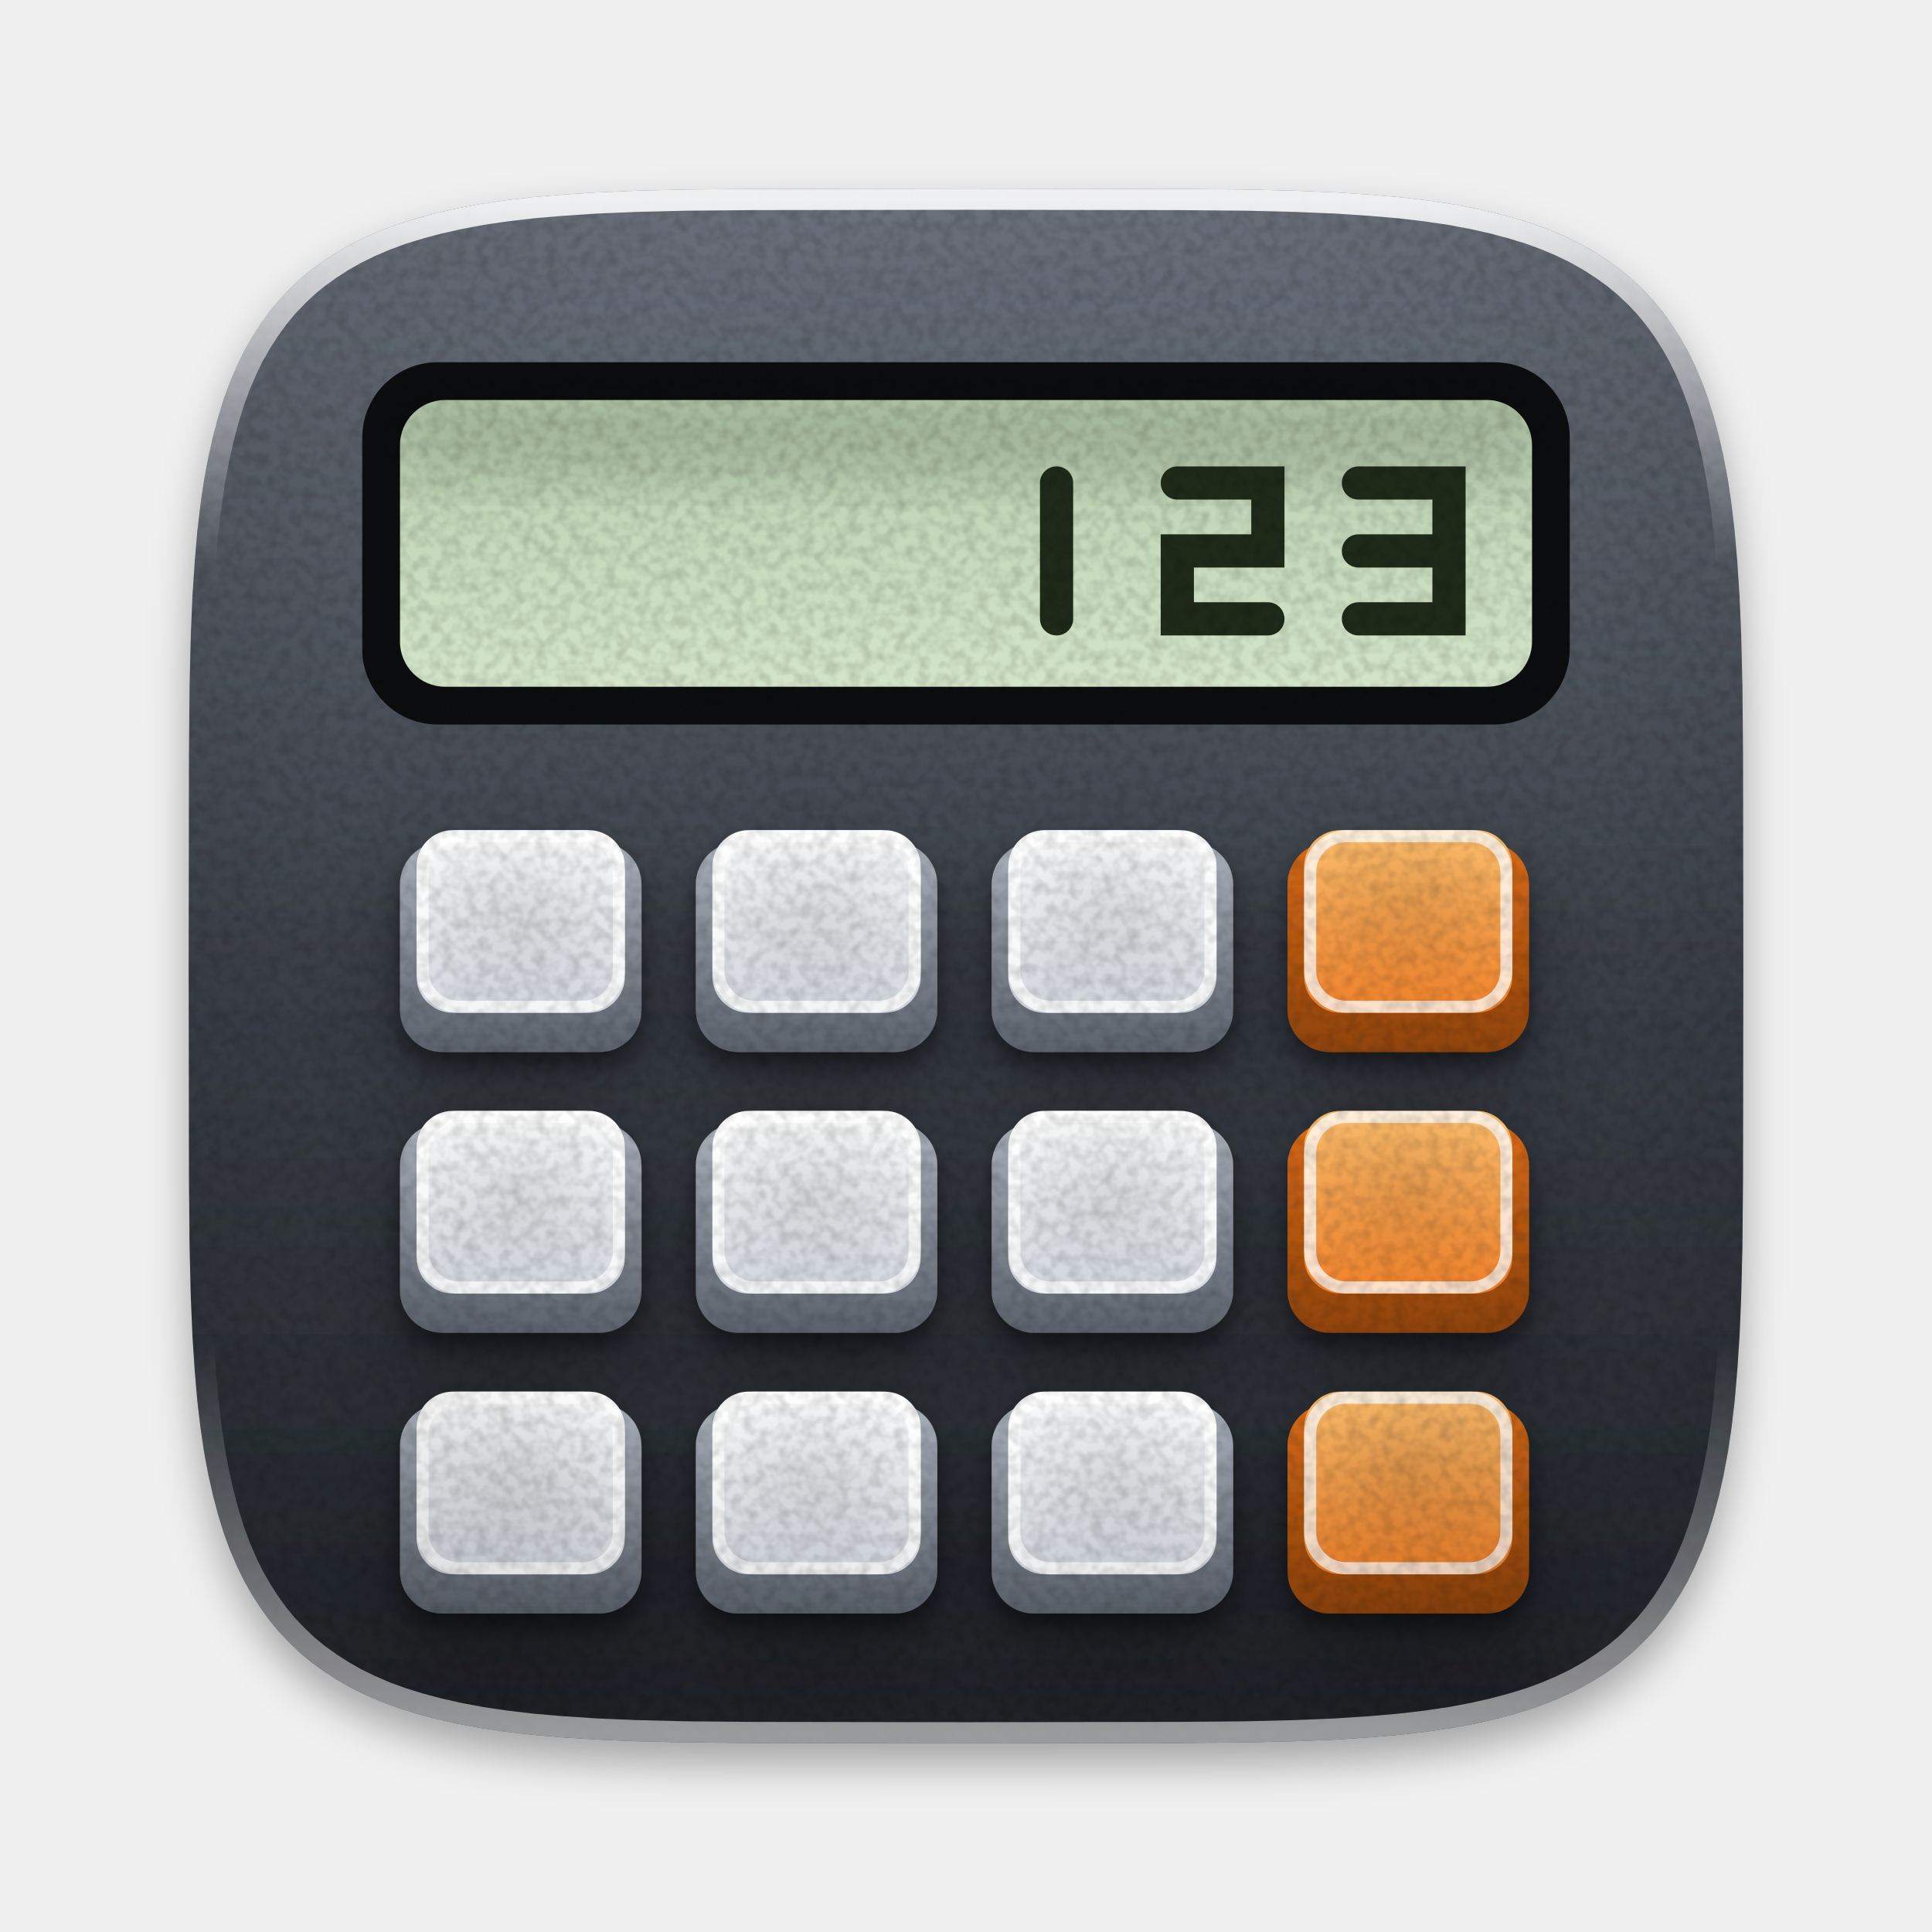
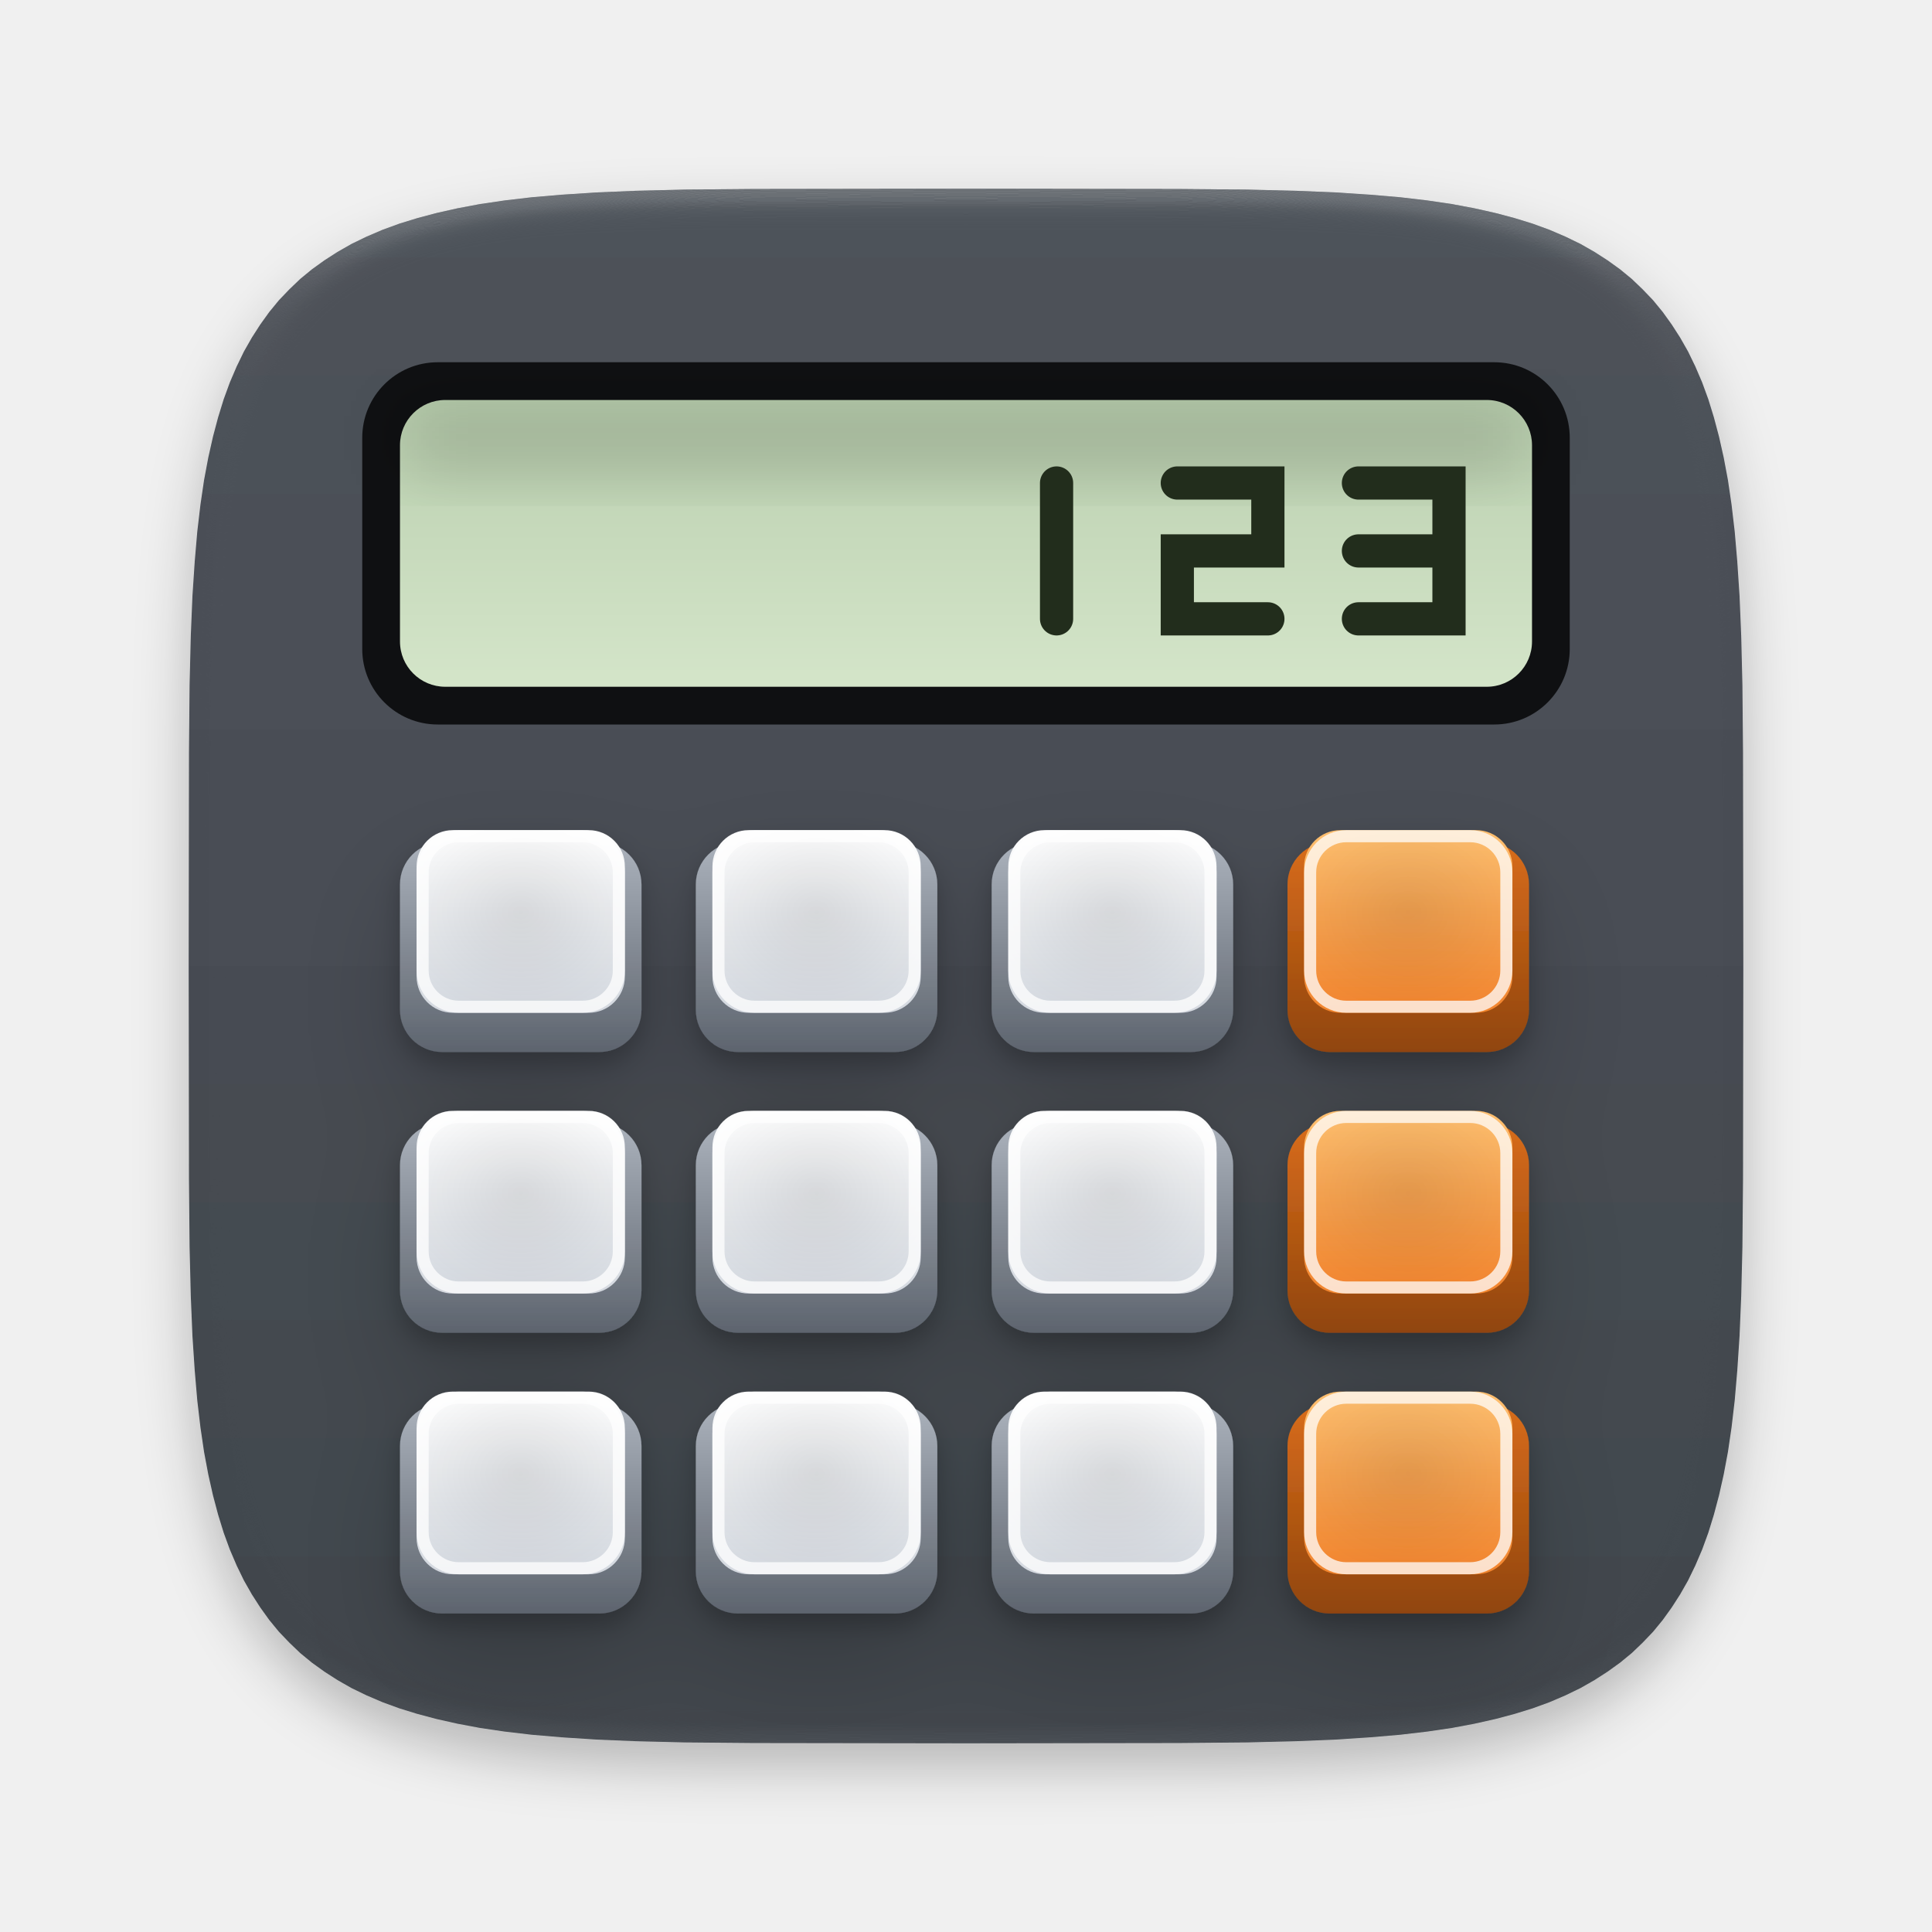
<svg xmlns="http://www.w3.org/2000/svg" width="128" height="128" viewBox="0 0 128 128">
  <defs>
+     <filter id="edge" x="-5%" y="-5%" width="110%" height="110%" color-interpolation-filters="sRGB">
+       <feGaussianBlur in="SourceAlpha" stdDeviation="1.1" result="bump" />
+       <feSpecularLighting in="bump" surfaceScale="7" specularConstant=".7" specularExponent="22" lighting-color="#fff" result="s1">
+         <feDistantLight azimuth="270" elevation="22" />
+       </feSpecularLighting>
+       <feSpecularLighting in="bump" surfaceScale="7" specularConstant=".32" specularExponent="26" lighting-color="#fff" result="s2">
+         <feDistantLight azimuth="90" elevation="18" />
+       </feSpecularLighting>
+       <feComposite in="s1" in2="s2" operator="arithmetic" k2="1" k3="1" result="s" />
+       <feComposite in="s" in2="SourceAlpha" operator="in" result="light" />
+       <feMerge>
+         <feMergeNode in="light" />
+       </feMerge>
+     </filter>
    <filter id="drop" x="-20%" y="-20%" width="140%" height="150%">
-       <feGaussianBlur in="SourceAlpha" stdDeviation="1.4" />
-       <feOffset dy="1.4" />
+       <feGaussianBlur in="SourceAlpha" stdDeviation="1.8" />
+       <feOffset dy="1.6" />
      <feComponentTransfer>
-         <feFuncA type="linear" slope=".32" />
+         <feFuncA type="linear" slope=".24" />
      </feComponentTransfer>
      <feMerge>
        <feMergeNode />
        <feMergeNode in="SourceGraphic" />
      </feMerge>
    </filter>
    <filter id="cast" x="-40%" y="-40%" width="180%" height="200%">
-       <feGaussianBlur in="SourceAlpha" stdDeviation="3.4" result="a" />
-       <feOffset in="a" dy="3.6" result="a2" />
+       <feGaussianBlur in="SourceAlpha" stdDeviation="3.6" result="a" />
+       <feOffset in="a" dy="3.4" result="a2" />
      <feComponentTransfer in="a2" result="amb">
-         <feFuncA type="linear" slope=".3" />
+         <feFuncA type="linear" slope=".18" />
      </feComponentTransfer>
-       <feGaussianBlur in="SourceAlpha" stdDeviation=".7" result="c" />
-       <feOffset in="c" dy=".9" result="c2" />
+       <feGaussianBlur in="SourceAlpha" stdDeviation=".8" result="c" />
+       <feOffset in="c" dy=".8" result="c2" />
      <feComponentTransfer in="c2" result="con">
-         <feFuncA type="linear" slope=".45" />
+         <feFuncA type="linear" slope=".22" />
      </feComponentTransfer>
      <feMerge>
        <feMergeNode in="amb" />
        <feMergeNode in="con" />
        <feMergeNode in="SourceGraphic" />
      </feMerge>
    </filter>
    <filter id="soft" x="-40%" y="-40%" width="180%" height="180%">
      <feGaussianBlur stdDeviation="2.2" />
    </filter>
    <filter id="glowf" x="-40%" y="-40%" width="180%" height="180%">
      <feGaussianBlur stdDeviation="2.2" />
    </filter>
-     <filter id="grain" x="0" y="0" width="100%" height="100%">
-       <feTurbulence type="fractalNoise" baseFrequency="1.3" numOctaves="2" seed="7" />
-       <feColorMatrix values="0 0 0 0 0  0 0 0 0 0  0 0 0 0 0  .55 0 0 0 -.2" />
-     </filter>
-     <filter id="brushed" x="0" y="0" width="100%" height="100%">
-       <feTurbulence type="fractalNoise" baseFrequency="0.015 1.1" numOctaves="2" seed="4" />
-       <feColorMatrix values="0 0 0 0 0  0 0 0 0 0  0 0 0 0 0  .6 0 0 0 -.2" />
-     </filter>
-     <radialGradient id="vig" cx=".5" cy=".42" r=".75">
-       <stop offset=".55" stop-color="#000" stop-opacity="0" />
-       <stop offset="1" stop-color="#000" stop-opacity=".16" />
-     </radialGradient>
-     <linearGradient id="rim" x1="0" y1="0" x2="0" y2="1">
-       <stop offset="0" stop-color="#fff" stop-opacity=".9" />
-       <stop offset=".24" stop-color="#fff" stop-opacity="0" />
-       <stop offset=".74" stop-color="#fff" stop-opacity="0" />
-       <stop offset="1" stop-color="#fff" stop-opacity=".55" />
-     </linearGradient>
    <linearGradient id="chrome" x1="0" y1="0" x2="1" y2="0">
      <stop offset="0" stop-color="#5f656d" />
      <stop offset=".22" stop-color="#e9edf1" />
      <stop offset=".38" stop-color="#ffffff" />
      <stop offset=".55" stop-color="#aab1b9" />
      <stop offset=".78" stop-color="#e3e7ec" />
      <stop offset="1" stop-color="#565c64" />
    </linearGradient>
    <linearGradient id="chromev" x1="0" y1="0" x2="0" y2="1">
      <stop offset="0" stop-color="#ffffff" />
      <stop offset=".45" stop-color="#b3bac2" />
      <stop offset=".55" stop-color="#7d848d" />
      <stop offset="1" stop-color="#d9dde2" />
    </linearGradient>
    <linearGradient id="kctop" x1="0" y1="0" x2="0" y2="1">
      <stop offset="0" stop-color="#ffffff" />
      <stop offset="1" stop-color="#d3d8df" />
    </linearGradient>
    <linearGradient id="kcside" x1="0" y1="0" x2="0" y2="1">
      <stop offset="0" stop-color="#aab1bb" />
      <stop offset="1" stop-color="#5b626c" />
    </linearGradient>
    <radialGradient id="dish" cx=".5" cy=".45" r=".6">
      <stop offset="0" stop-color="#000" stop-opacity=".09" />
      <stop offset="1" stop-color="#000" stop-opacity="0" />
    </radialGradient>
    <pattern id="scan" width="2" height="2" patternUnits="userSpaceOnUse">
      <rect width="2" height="1" fill="#000" fill-opacity=".22" />
    </pattern>
    <clipPath id="clip">
      <path d="M115.50 64.00L115.48 78.11L115.44 82.61L115.36 85.87L115.25 88.52L115.10 90.79L114.93 92.78L114.72 94.57L114.48 96.20L114.20 97.69L113.89 99.07L113.55 100.35L113.18 101.55L112.77 102.67L112.32 103.72L111.84 104.71L111.31 105.64L110.75 106.51L110.16 107.33L109.52 108.11L108.83 108.83L108.11 109.52L107.33 110.16L106.51 110.75L105.64 111.31L104.71 111.84L103.72 112.32L102.67 112.77L101.55 113.18L100.35 113.55L99.07 113.89L97.69 114.20L96.20 114.48L94.57 114.72L92.78 114.93L90.79 115.10L88.52 115.25L85.87 115.36L82.61 115.44L78.11 115.48L64.00 115.50L49.89 115.48L45.39 115.44L42.13 115.36L39.48 115.25L37.21 115.10L35.22 114.93L33.43 114.72L31.80 114.48L30.31 114.20L28.93 113.89L27.65 113.55L26.45 113.18L25.33 112.77L24.28 112.32L23.29 111.84L22.36 111.31L21.49 110.75L20.67 110.16L19.89 109.52L19.17 108.83L18.48 108.11L17.84 107.33L17.25 106.51L16.69 105.64L16.16 104.71L15.68 103.72L15.23 102.67L14.82 101.55L14.45 100.35L14.11 99.07L13.80 97.69L13.52 96.20L13.28 94.57L13.07 92.78L12.90 90.79L12.75 88.52L12.64 85.87L12.56 82.61L12.52 78.11L12.50 64.00L12.52 49.89L12.56 45.39L12.64 42.13L12.75 39.48L12.90 37.21L13.07 35.22L13.28 33.43L13.52 31.80L13.80 30.31L14.11 28.93L14.45 27.65L14.82 26.45L15.23 25.33L15.68 24.28L16.16 23.29L16.69 22.36L17.25 21.49L17.84 20.67L18.48 19.89L19.17 19.17L19.89 18.48L20.67 17.84L21.49 17.25L22.36 16.69L23.29 16.16L24.28 15.68L25.33 15.23L26.45 14.82L27.65 14.45L28.93 14.11L30.31 13.80L31.80 13.52L33.43 13.28L35.22 13.07L37.21 12.90L39.48 12.75L42.13 12.64L45.39 12.56L49.89 12.52L64.00 12.50L78.11 12.52L82.61 12.56L85.87 12.64L88.52 12.75L90.79 12.90L92.78 13.07L94.57 13.28L96.20 13.52L97.69 13.80L99.07 14.11L100.35 14.45L101.55 14.82L102.67 15.23L103.72 15.68L104.71 16.16L105.64 16.69L106.51 17.25L107.33 17.84L108.11 18.48L108.83 19.17L109.52 19.89L110.16 20.67L110.75 21.49L111.31 22.36L111.84 23.29L112.32 24.28L112.77 25.33L113.18 26.45L113.55 27.65L113.89 28.93L114.20 30.31L114.48 31.80L114.72 33.43L114.93 35.22L115.10 37.21L115.25 39.48L115.36 42.13L115.44 45.39L115.48 49.89Z" />
    </clipPath>
    <clipPath id="scr">
      <path d="M104.50 64.00L104.49 75.09L104.45 78.63L104.39 81.20L104.30 83.28L104.19 85.06L104.05 86.63L103.88 88.04L103.70 89.32L103.48 90.49L103.24 91.58L102.97 92.59L102.67 93.53L102.35 94.41L102.00 95.24L101.62 96.01L101.21 96.74L100.77 97.43L100.30 98.08L99.79 98.69L99.26 99.26L98.69 99.79L98.08 100.30L97.43 100.77L96.74 101.21L96.01 101.62L95.24 102.00L94.41 102.35L93.53 102.67L92.59 102.97L91.58 103.24L90.49 103.48L89.32 103.70L88.04 103.88L86.63 104.05L85.06 104.19L83.28 104.30L81.20 104.39L78.63 104.45L75.09 104.49L64.00 104.50L52.91 104.49L49.37 104.45L46.80 104.39L44.72 104.30L42.94 104.19L41.37 104.05L39.96 103.88L38.68 103.70L37.51 103.48L36.42 103.24L35.41 102.97L34.47 102.67L33.59 102.35L32.76 102.00L31.99 101.62L31.26 101.21L30.57 100.77L29.92 100.30L29.31 99.79L28.74 99.26L28.21 98.69L27.70 98.08L27.23 97.43L26.79 96.74L26.38 96.01L26.00 95.24L25.65 94.41L25.33 93.53L25.03 92.59L24.76 91.58L24.52 90.49L24.30 89.32L24.12 88.04L23.95 86.63L23.81 85.06L23.70 83.28L23.61 81.20L23.55 78.63L23.51 75.09L23.50 64.00L23.51 52.91L23.55 49.37L23.61 46.80L23.70 44.72L23.81 42.94L23.95 41.37L24.12 39.96L24.30 38.68L24.52 37.51L24.76 36.42L25.03 35.41L25.33 34.47L25.65 33.59L26.00 32.76L26.38 31.99L26.79 31.26L27.23 30.57L27.70 29.92L28.21 29.31L28.74 28.74L29.31 28.21L29.92 27.70L30.57 27.23L31.26 26.79L31.99 26.38L32.76 26.00L33.59 25.65L34.47 25.33L35.41 25.03L36.42 24.76L37.51 24.52L38.68 24.30L39.96 24.12L41.37 23.95L42.94 23.81L44.72 23.70L46.80 23.61L49.37 23.55L52.91 23.51L64.00 23.50L75.09 23.51L78.63 23.55L81.20 23.61L83.28 23.70L85.06 23.81L86.63 23.95L88.04 24.12L89.32 24.30L90.49 24.52L91.58 24.76L92.59 25.03L93.53 25.33L94.41 25.65L95.24 26.00L96.01 26.38L96.74 26.79L97.43 27.23L98.08 27.70L98.69 28.21L99.26 28.74L99.79 29.31L100.30 29.92L100.77 30.57L101.21 31.26L101.62 31.99L102.00 32.76L102.35 33.59L102.67 34.47L102.97 35.41L103.24 36.42L103.48 37.51L103.70 38.68L103.88 39.96L104.05 41.37L104.19 42.94L104.30 44.72L104.39 46.80L104.45 49.37L104.49 52.91Z" />
    </clipPath>
    <linearGradient id="body" x1="0" y1="0" x2="0" y2="1">
-       <stop offset="0.000" stop-color="#6a707b" />
-       <stop offset="0.500" stop-color="#3b4048" />
-       <stop offset="1.000" stop-color="#23262b" />
+       <stop offset="0" stop-color="#4c5158" />
+       <stop offset="1" stop-color="#3f444b" />
    </linearGradient>
    <linearGradient id="lcd" x1="0" y1="0" x2="0" y2="1">
      <stop offset="0.000" stop-color="#b9cfae" />
      <stop offset="1.000" stop-color="#d3e5c8" />
    </linearGradient>
  </defs>
  <g filter="url(#drop)">
    <path d="M115.50 64.00L115.48 78.11L115.44 82.61L115.36 85.87L115.25 88.52L115.10 90.79L114.93 92.78L114.72 94.57L114.48 96.20L114.20 97.69L113.89 99.07L113.55 100.35L113.18 101.55L112.77 102.67L112.32 103.72L111.84 104.71L111.31 105.64L110.75 106.51L110.16 107.33L109.52 108.11L108.83 108.83L108.11 109.52L107.33 110.16L106.51 110.75L105.64 111.31L104.71 111.84L103.72 112.32L102.67 112.77L101.55 113.18L100.35 113.55L99.07 113.89L97.69 114.20L96.20 114.48L94.57 114.72L92.78 114.93L90.79 115.10L88.52 115.25L85.87 115.36L82.61 115.44L78.11 115.48L64.00 115.50L49.89 115.48L45.39 115.44L42.13 115.36L39.48 115.25L37.21 115.10L35.22 114.93L33.43 114.72L31.80 114.48L30.31 114.20L28.93 113.89L27.65 113.55L26.45 113.18L25.33 112.77L24.28 112.32L23.29 111.84L22.36 111.31L21.49 110.75L20.67 110.16L19.89 109.52L19.17 108.83L18.48 108.11L17.84 107.33L17.25 106.51L16.69 105.64L16.16 104.71L15.68 103.72L15.23 102.67L14.82 101.55L14.45 100.35L14.11 99.07L13.80 97.69L13.52 96.20L13.28 94.57L13.07 92.78L12.90 90.79L12.75 88.52L12.64 85.87L12.56 82.61L12.52 78.11L12.50 64.00L12.52 49.89L12.56 45.39L12.64 42.13L12.75 39.48L12.90 37.21L13.07 35.22L13.28 33.43L13.52 31.80L13.80 30.31L14.11 28.93L14.45 27.65L14.82 26.45L15.23 25.33L15.68 24.28L16.16 23.29L16.69 22.36L17.25 21.49L17.84 20.67L18.48 19.89L19.17 19.17L19.89 18.48L20.67 17.84L21.49 17.25L22.36 16.69L23.29 16.16L24.28 15.68L25.33 15.23L26.45 14.82L27.65 14.45L28.93 14.11L30.31 13.80L31.80 13.52L33.43 13.28L35.22 13.07L37.21 12.90L39.48 12.75L42.13 12.64L45.39 12.56L49.89 12.52L64.00 12.50L78.11 12.52L82.61 12.56L85.87 12.64L88.52 12.75L90.79 12.90L92.78 13.07L94.57 13.28L96.20 13.52L97.69 13.80L99.07 14.11L100.35 14.45L101.55 14.82L102.67 15.23L103.72 15.68L104.71 16.16L105.64 16.69L106.51 17.25L107.33 17.84L108.11 18.48L108.83 19.17L109.52 19.89L110.16 20.67L110.75 21.49L111.31 22.36L111.84 23.29L112.32 24.28L112.77 25.33L113.18 26.45L113.55 27.65L113.89 28.93L114.20 30.31L114.48 31.80L114.72 33.43L114.93 35.22L115.10 37.21L115.25 39.48L115.36 42.13L115.44 45.39L115.48 49.89Z" fill="url(#body)" />
  </g>
  <g clip-path="url(#clip)">
    <rect x="24" y="24" width="80" height="24" rx="5" fill="#0c0d0f" />
    <rect x="26.5" y="26.5" width="75" height="19" rx="3" fill="url(#lcd)" />
    <rect x="26.5" y="26.5" width="75" height="5" fill="#000" fill-opacity=".16" filter="url(#soft)" />
    <g stroke="#1f2a19" stroke-width="2.2" stroke-linecap="round" fill="none">
      <path d="M70 32v9M78 32h6v4.5h-6v4.5h6M90 32h6v9h-6M90 36.5h6" />
    </g>
    <g filter="url(#cast)">
      <rect x="26.5" y="55.8" width="16" height="13.9" rx="2.8" fill="url(#kcside)" />
      <rect x="27.6" y="55.0" width="13.8" height="12.1" rx="2.4" fill="url(#kctop)" />
      <rect x="27.6" y="55.0" width="13.8" height="12.1" rx="2.4" fill="url(#dish)" />
      <rect x="28.0" y="55.4" width="13.0" height="11.3" rx="2.4" fill="none" stroke="#fff" stroke-opacity=".75" stroke-width=".8" />
      <rect x="46.1" y="55.8" width="16" height="13.9" rx="2.8" fill="url(#kcside)" />
      <rect x="47.2" y="55.0" width="13.8" height="12.1" rx="2.4" fill="url(#kctop)" />
      <rect x="47.2" y="55.0" width="13.8" height="12.1" rx="2.4" fill="url(#dish)" />
      <rect x="47.6" y="55.4" width="13.0" height="11.3" rx="2.4" fill="none" stroke="#fff" stroke-opacity=".75" stroke-width=".8" />
      <rect x="65.7" y="55.8" width="16" height="13.9" rx="2.8" fill="url(#kcside)" />
      <rect x="66.8" y="55.0" width="13.8" height="12.1" rx="2.4" fill="url(#kctop)" />
      <rect x="66.8" y="55.0" width="13.8" height="12.1" rx="2.4" fill="url(#dish)" />
      <rect x="67.2" y="55.4" width="13.0" height="11.3" rx="2.4" fill="none" stroke="#fff" stroke-opacity=".75" stroke-width=".8" />
      <linearGradient id="kt3" x1="0" y1="0" x2="0" y2="1">
        <stop offset="0" stop-color="#ffbf6e" />
        <stop offset="1" stop-color="#f2832b" />
      </linearGradient>
      <linearGradient id="ks4" x1="0" y1="0" x2="0" y2="1">
        <stop offset="0" stop-color="#d76a17" />
        <stop offset="1" stop-color="#8f430a" />
      </linearGradient>
      <rect x="85.3" y="55.8" width="16" height="13.9" rx="2.8" fill="url(#ks4)" />
      <rect x="86.4" y="55.0" width="13.8" height="12.1" rx="2.4" fill="url(#kt3)" />
      <rect x="86.4" y="55.0" width="13.8" height="12.1" rx="2.4" fill="url(#dish)" />
      <rect x="86.8" y="55.4" width="13.0" height="11.3" rx="2.4" fill="none" stroke="#fff" stroke-opacity=".75" stroke-width=".8" />
      <rect x="26.5" y="74.4" width="16" height="13.9" rx="2.8" fill="url(#kcside)" />
      <rect x="27.6" y="73.6" width="13.8" height="12.1" rx="2.4" fill="url(#kctop)" />
      <rect x="27.6" y="73.6" width="13.8" height="12.1" rx="2.4" fill="url(#dish)" />
      <rect x="28.0" y="74.0" width="13.0" height="11.3" rx="2.4" fill="none" stroke="#fff" stroke-opacity=".75" stroke-width=".8" />
      <rect x="46.1" y="74.4" width="16" height="13.9" rx="2.8" fill="url(#kcside)" />
      <rect x="47.2" y="73.6" width="13.8" height="12.1" rx="2.4" fill="url(#kctop)" />
      <rect x="47.2" y="73.6" width="13.8" height="12.1" rx="2.4" fill="url(#dish)" />
      <rect x="47.6" y="74.0" width="13.0" height="11.3" rx="2.4" fill="none" stroke="#fff" stroke-opacity=".75" stroke-width=".8" />
      <rect x="65.7" y="74.4" width="16" height="13.9" rx="2.8" fill="url(#kcside)" />
      <rect x="66.8" y="73.6" width="13.8" height="12.1" rx="2.4" fill="url(#kctop)" />
      <rect x="66.8" y="73.6" width="13.8" height="12.1" rx="2.4" fill="url(#dish)" />
      <rect x="67.2" y="74.0" width="13.0" height="11.3" rx="2.4" fill="none" stroke="#fff" stroke-opacity=".75" stroke-width=".8" />
      <linearGradient id="kt5" x1="0" y1="0" x2="0" y2="1">
        <stop offset="0" stop-color="#ffbf6e" />
        <stop offset="1" stop-color="#f2832b" />
      </linearGradient>
      <linearGradient id="ks6" x1="0" y1="0" x2="0" y2="1">
        <stop offset="0" stop-color="#d76a17" />
        <stop offset="1" stop-color="#8f430a" />
      </linearGradient>
      <rect x="85.3" y="74.4" width="16" height="13.9" rx="2.8" fill="url(#ks6)" />
      <rect x="86.4" y="73.6" width="13.8" height="12.1" rx="2.4" fill="url(#kt5)" />
      <rect x="86.4" y="73.6" width="13.8" height="12.1" rx="2.4" fill="url(#dish)" />
      <rect x="86.8" y="74.0" width="13.0" height="11.3" rx="2.4" fill="none" stroke="#fff" stroke-opacity=".75" stroke-width=".8" />
      <rect x="26.5" y="93.0" width="16" height="13.9" rx="2.8" fill="url(#kcside)" />
      <rect x="27.6" y="92.2" width="13.8" height="12.1" rx="2.4" fill="url(#kctop)" />
      <rect x="27.6" y="92.2" width="13.8" height="12.1" rx="2.4" fill="url(#dish)" />
      <rect x="28.0" y="92.6" width="13.0" height="11.3" rx="2.4" fill="none" stroke="#fff" stroke-opacity=".75" stroke-width=".8" />
      <rect x="46.1" y="93.0" width="16" height="13.9" rx="2.8" fill="url(#kcside)" />
      <rect x="47.2" y="92.2" width="13.8" height="12.1" rx="2.4" fill="url(#kctop)" />
      <rect x="47.2" y="92.2" width="13.8" height="12.1" rx="2.4" fill="url(#dish)" />
      <rect x="47.6" y="92.6" width="13.0" height="11.3" rx="2.4" fill="none" stroke="#fff" stroke-opacity=".75" stroke-width=".8" />
      <rect x="65.7" y="93.0" width="16" height="13.9" rx="2.8" fill="url(#kcside)" />
      <rect x="66.8" y="92.2" width="13.8" height="12.1" rx="2.4" fill="url(#kctop)" />
      <rect x="66.8" y="92.2" width="13.8" height="12.1" rx="2.4" fill="url(#dish)" />
      <rect x="67.2" y="92.6" width="13.0" height="11.3" rx="2.4" fill="none" stroke="#fff" stroke-opacity=".75" stroke-width=".8" />
      <linearGradient id="kt7" x1="0" y1="0" x2="0" y2="1">
        <stop offset="0" stop-color="#ffbf6e" />
        <stop offset="1" stop-color="#f2832b" />
      </linearGradient>
      <linearGradient id="ks8" x1="0" y1="0" x2="0" y2="1">
        <stop offset="0" stop-color="#d76a17" />
        <stop offset="1" stop-color="#8f430a" />
      </linearGradient>
      <rect x="85.3" y="93.0" width="16" height="13.9" rx="2.8" fill="url(#ks8)" />
      <rect x="86.4" y="92.2" width="13.8" height="12.1" rx="2.4" fill="url(#kt7)" />
      <rect x="86.4" y="92.2" width="13.8" height="12.1" rx="2.4" fill="url(#dish)" />
      <rect x="86.8" y="92.6" width="13.0" height="11.3" rx="2.4" fill="none" stroke="#fff" stroke-opacity=".75" stroke-width=".8" />
    </g>
-     <rect width="128" height="128" filter="url(#grain)" opacity="0.55" />
-     <path d="M115.50 64.00L115.48 78.11L115.44 82.61L115.36 85.87L115.25 88.52L115.10 90.79L114.93 92.78L114.72 94.57L114.48 96.20L114.20 97.69L113.89 99.07L113.55 100.35L113.18 101.55L112.77 102.67L112.32 103.72L111.84 104.71L111.31 105.64L110.75 106.51L110.16 107.33L109.52 108.11L108.83 108.83L108.11 109.52L107.33 110.16L106.51 110.75L105.64 111.31L104.71 111.84L103.72 112.32L102.67 112.77L101.55 113.18L100.35 113.55L99.07 113.89L97.69 114.20L96.20 114.48L94.57 114.72L92.78 114.93L90.79 115.10L88.52 115.25L85.87 115.36L82.61 115.44L78.11 115.48L64.00 115.50L49.89 115.48L45.39 115.44L42.13 115.36L39.48 115.25L37.21 115.10L35.22 114.93L33.43 114.72L31.80 114.48L30.31 114.20L28.93 113.89L27.65 113.55L26.45 113.18L25.33 112.77L24.28 112.32L23.29 111.84L22.36 111.31L21.49 110.75L20.67 110.16L19.89 109.52L19.17 108.83L18.48 108.11L17.84 107.33L17.25 106.51L16.69 105.64L16.16 104.71L15.68 103.72L15.23 102.67L14.82 101.55L14.45 100.35L14.11 99.07L13.80 97.69L13.52 96.20L13.28 94.57L13.07 92.78L12.90 90.79L12.75 88.52L12.64 85.87L12.56 82.61L12.52 78.11L12.50 64.00L12.52 49.89L12.56 45.39L12.64 42.13L12.75 39.48L12.90 37.21L13.07 35.22L13.28 33.43L13.52 31.80L13.80 30.31L14.11 28.93L14.45 27.65L14.82 26.45L15.23 25.33L15.68 24.28L16.16 23.29L16.69 22.36L17.25 21.49L17.84 20.67L18.48 19.89L19.17 19.17L19.89 18.48L20.67 17.84L21.49 17.25L22.36 16.69L23.29 16.16L24.28 15.68L25.33 15.23L26.45 14.82L27.65 14.45L28.93 14.11L30.31 13.80L31.80 13.52L33.43 13.28L35.22 13.07L37.21 12.90L39.48 12.75L42.13 12.64L45.39 12.56L49.89 12.52L64.00 12.50L78.11 12.52L82.61 12.56L85.87 12.64L88.52 12.75L90.79 12.90L92.78 13.07L94.57 13.28L96.20 13.52L97.69 13.80L99.07 14.11L100.35 14.45L101.55 14.82L102.67 15.23L103.72 15.68L104.71 16.16L105.64 16.69L106.51 17.25L107.33 17.84L108.11 18.48L108.83 19.17L109.52 19.89L110.16 20.67L110.75 21.49L111.31 22.36L111.84 23.29L112.32 24.28L112.77 25.33L113.18 26.45L113.55 27.65L113.89 28.93L114.20 30.31L114.48 31.80L114.72 33.43L114.93 35.22L115.10 37.21L115.25 39.48L115.36 42.13L115.44 45.39L115.48 49.89Z" fill="url(#vig)" />
-     <path d="M115.50 64.00L115.48 78.11L115.44 82.61L115.36 85.87L115.25 88.52L115.10 90.79L114.93 92.78L114.72 94.57L114.48 96.20L114.20 97.69L113.89 99.07L113.55 100.35L113.18 101.55L112.77 102.67L112.32 103.72L111.84 104.71L111.31 105.64L110.75 106.51L110.16 107.33L109.52 108.11L108.83 108.83L108.11 109.52L107.33 110.16L106.51 110.75L105.64 111.31L104.71 111.84L103.72 112.32L102.67 112.77L101.55 113.18L100.35 113.55L99.07 113.89L97.69 114.20L96.20 114.48L94.57 114.72L92.78 114.93L90.79 115.10L88.52 115.25L85.87 115.36L82.61 115.44L78.11 115.48L64.00 115.50L49.89 115.48L45.39 115.44L42.13 115.36L39.48 115.25L37.21 115.10L35.22 114.93L33.43 114.72L31.80 114.48L30.31 114.20L28.93 113.89L27.65 113.55L26.45 113.18L25.33 112.77L24.28 112.32L23.29 111.84L22.36 111.31L21.49 110.75L20.67 110.16L19.89 109.52L19.17 108.83L18.48 108.11L17.84 107.33L17.25 106.51L16.69 105.64L16.16 104.71L15.68 103.72L15.23 102.67L14.82 101.55L14.45 100.35L14.11 99.07L13.80 97.69L13.52 96.20L13.28 94.57L13.07 92.78L12.90 90.79L12.75 88.52L12.64 85.87L12.56 82.61L12.52 78.11L12.50 64.00L12.52 49.89L12.56 45.39L12.64 42.13L12.75 39.48L12.90 37.21L13.07 35.22L13.28 33.43L13.52 31.80L13.80 30.31L14.11 28.93L14.45 27.65L14.82 26.45L15.23 25.33L15.68 24.28L16.16 23.29L16.69 22.36L17.25 21.49L17.84 20.67L18.48 19.89L19.17 19.17L19.89 18.48L20.67 17.84L21.49 17.25L22.36 16.69L23.29 16.16L24.28 15.68L25.33 15.23L26.45 14.82L27.65 14.45L28.93 14.11L30.31 13.80L31.80 13.52L33.43 13.28L35.22 13.07L37.21 12.90L39.48 12.75L42.13 12.64L45.39 12.56L49.89 12.52L64.00 12.50L78.11 12.52L82.61 12.56L85.87 12.64L88.52 12.75L90.79 12.90L92.78 13.07L94.57 13.28L96.20 13.52L97.69 13.80L99.07 14.11L100.35 14.45L101.55 14.82L102.67 15.23L103.72 15.68L104.71 16.16L105.64 16.69L106.51 17.25L107.33 17.84L108.11 18.48L108.83 19.17L109.52 19.89L110.16 20.67L110.75 21.49L111.31 22.36L111.84 23.29L112.32 24.28L112.77 25.33L113.18 26.45L113.55 27.65L113.89 28.93L114.20 30.31L114.48 31.80L114.72 33.43L114.93 35.22L115.10 37.21L115.25 39.48L115.36 42.13L115.44 45.39L115.48 49.89Z" fill="none" stroke="url(#rim)" stroke-width="2.8" />
+     <path d="M115.50 64.00L115.48 78.11L115.44 82.61L115.36 85.87L115.25 88.52L115.10 90.79L114.93 92.78L114.72 94.57L114.48 96.20L114.20 97.69L113.89 99.07L113.55 100.35L113.18 101.55L112.77 102.67L112.32 103.72L111.84 104.71L111.31 105.64L110.75 106.51L110.16 107.33L109.52 108.11L108.83 108.83L108.11 109.52L107.33 110.16L106.51 110.75L105.64 111.31L104.71 111.84L103.72 112.32L102.67 112.77L101.55 113.18L100.35 113.55L99.07 113.89L97.69 114.20L96.20 114.48L94.57 114.72L92.78 114.93L90.79 115.10L88.52 115.25L85.87 115.36L82.61 115.44L78.11 115.48L64.00 115.50L49.89 115.48L45.39 115.44L42.13 115.36L39.48 115.25L37.21 115.10L35.22 114.93L33.43 114.72L31.80 114.48L30.31 114.20L28.93 113.89L27.65 113.55L26.45 113.18L25.33 112.77L24.28 112.32L23.29 111.84L22.36 111.31L21.49 110.75L20.67 110.16L19.89 109.52L19.17 108.83L18.48 108.11L17.84 107.33L17.25 106.51L16.69 105.64L16.16 104.71L15.68 103.72L15.23 102.67L14.82 101.55L14.45 100.35L14.11 99.07L13.80 97.69L13.52 96.20L13.28 94.57L13.07 92.78L12.90 90.79L12.75 88.52L12.64 85.87L12.56 82.61L12.52 78.11L12.50 64.00L12.52 49.89L12.56 45.39L12.64 42.13L12.75 39.48L12.90 37.21L13.07 35.22L13.28 33.43L13.52 31.80L13.80 30.31L14.11 28.93L14.45 27.65L14.82 26.45L15.23 25.33L15.68 24.28L16.16 23.29L16.69 22.36L17.25 21.49L17.84 20.67L18.48 19.89L19.17 19.17L19.89 18.48L20.67 17.84L21.49 17.25L22.36 16.69L23.29 16.16L24.28 15.68L25.33 15.23L26.45 14.82L27.65 14.45L28.93 14.11L30.31 13.80L31.80 13.52L33.43 13.28L35.22 13.07L37.21 12.90L39.48 12.75L42.13 12.64L45.39 12.56L49.89 12.52L64.00 12.50L78.11 12.52L82.61 12.56L85.87 12.64L88.52 12.75L90.79 12.90L92.78 13.07L94.57 13.28L96.20 13.52L97.69 13.80L99.07 14.11L100.35 14.45L101.55 14.82L102.67 15.23L103.72 15.68L104.71 16.16L105.64 16.69L106.51 17.25L107.33 17.84L108.11 18.48L108.83 19.17L109.52 19.89L110.16 20.67L110.75 21.49L111.31 22.36L111.84 23.29L112.32 24.28L112.77 25.33L113.18 26.45L113.55 27.65L113.89 28.93L114.20 30.31L114.48 31.80L114.72 33.43L114.93 35.22L115.10 37.21L115.25 39.48L115.36 42.13L115.44 45.39L115.48 49.89Z" filter="url(#edge)" />
  </g>
</svg>
